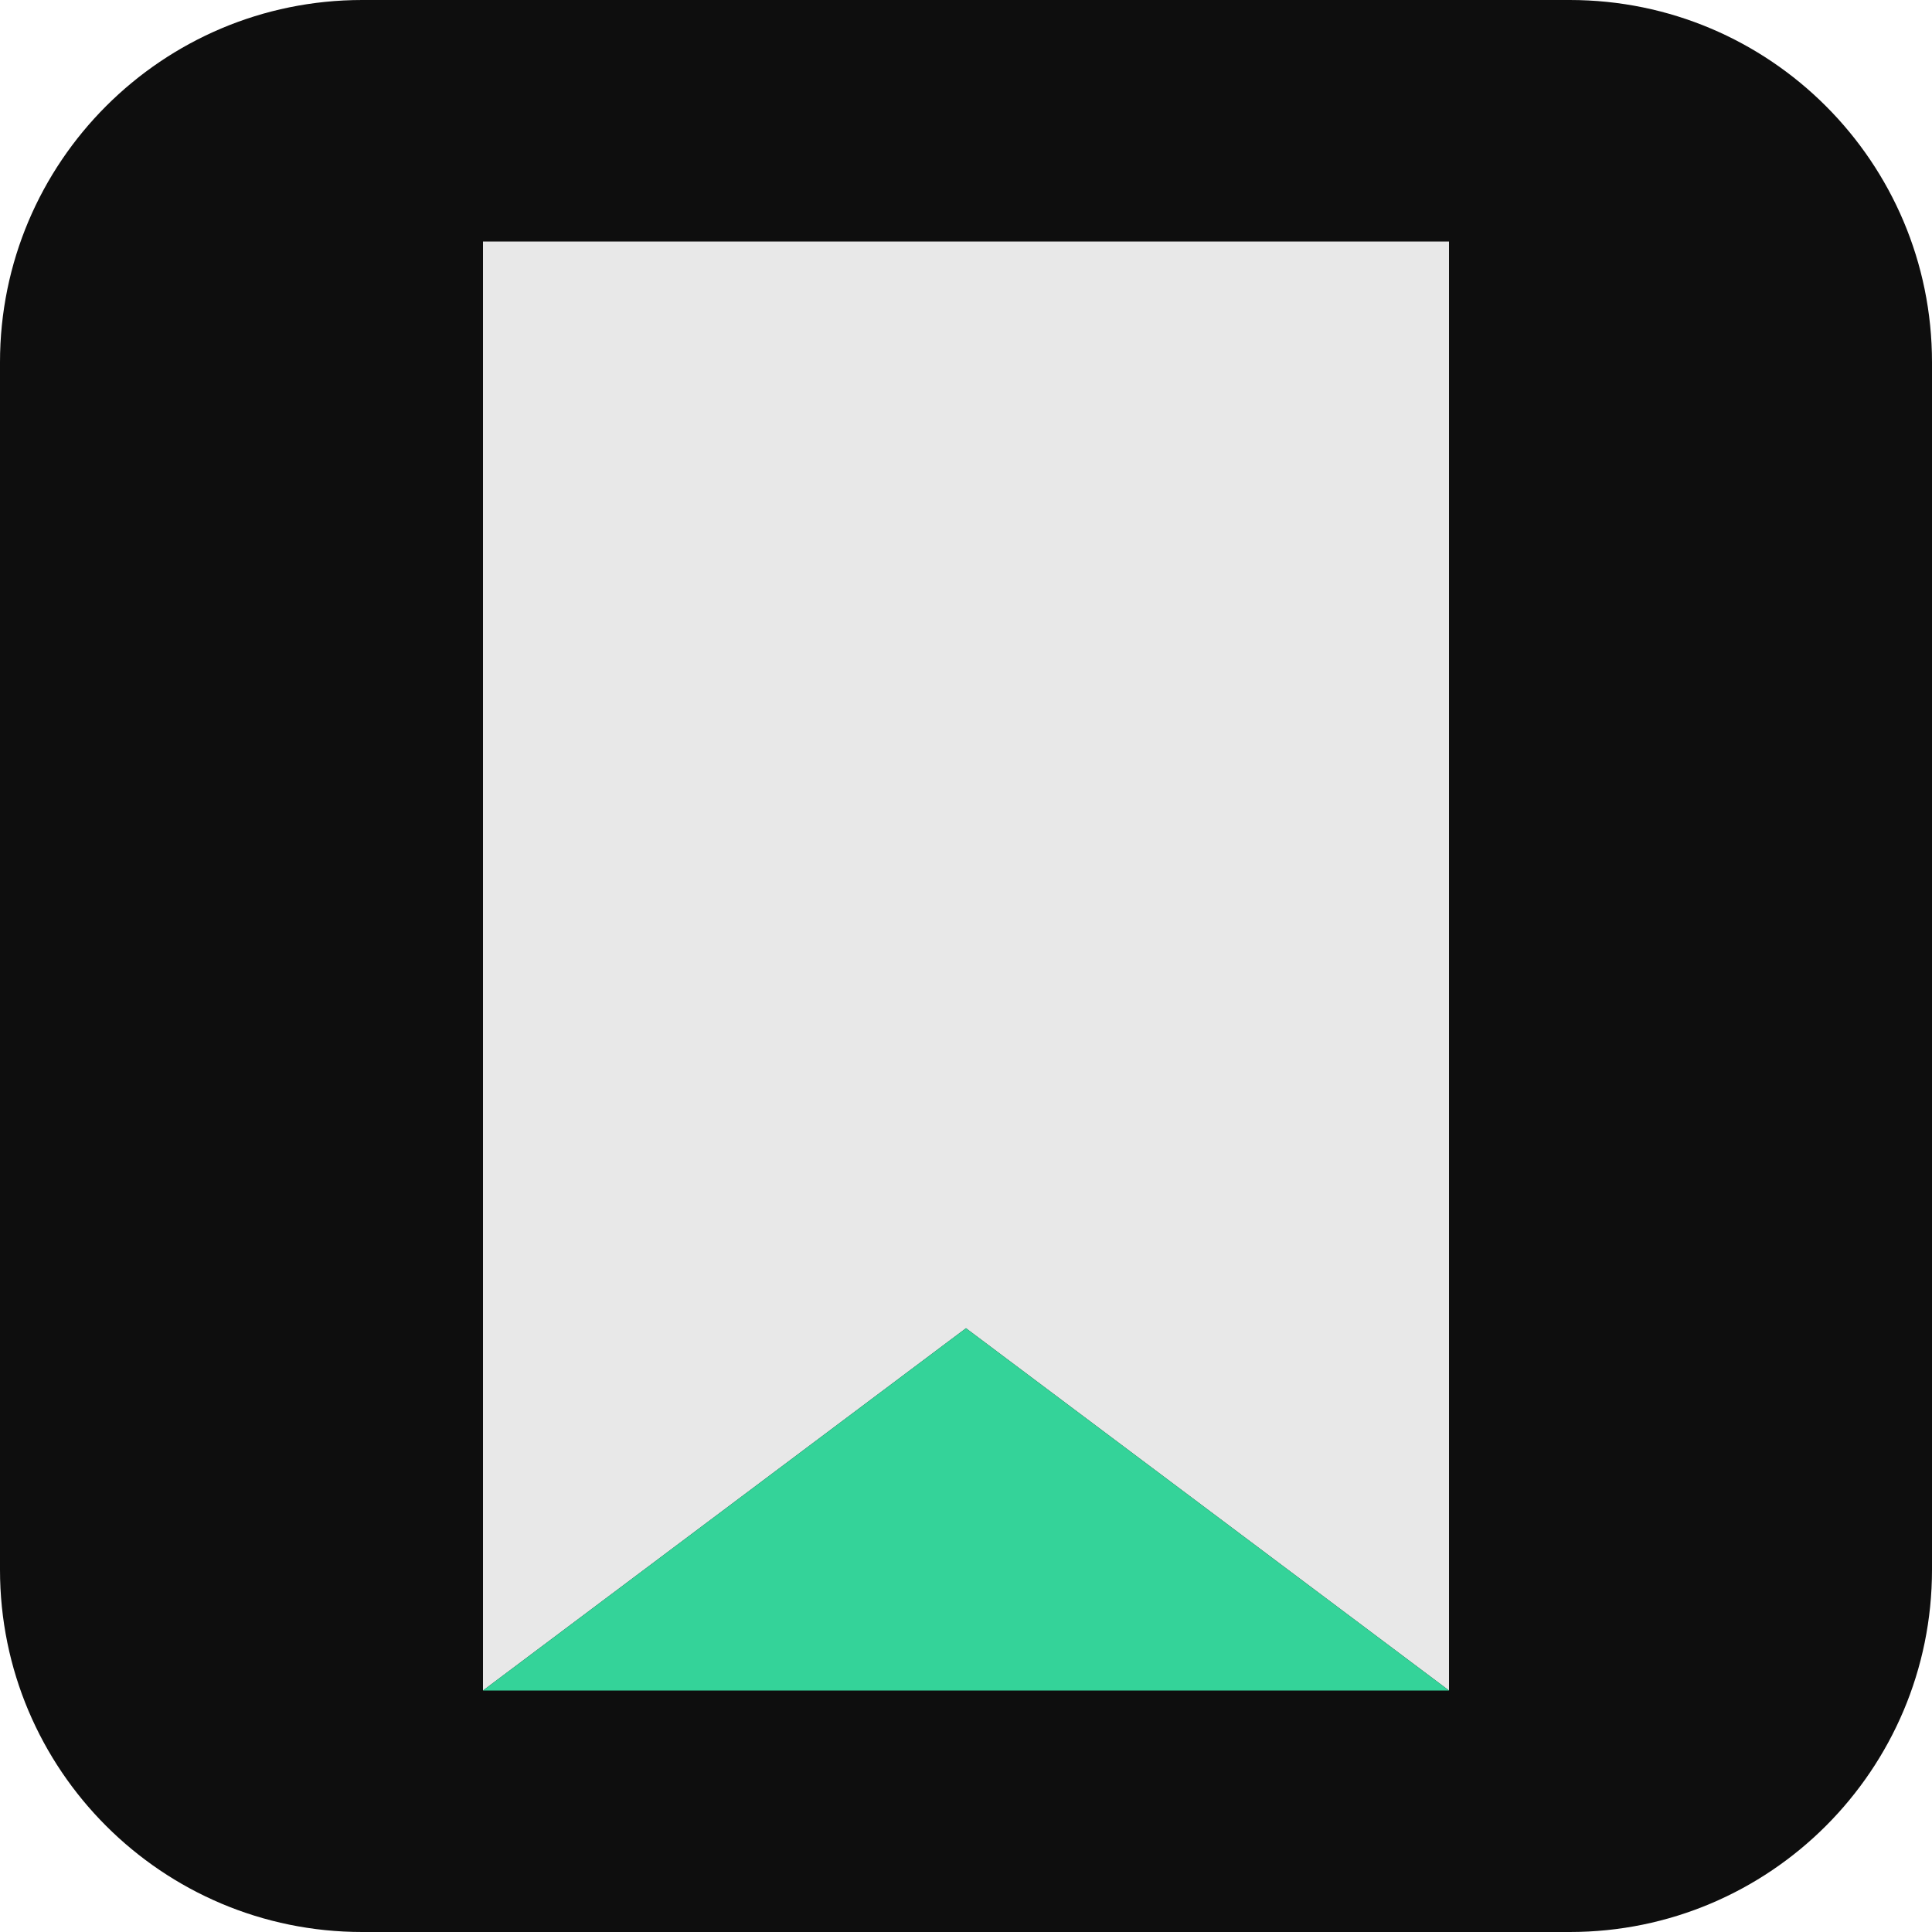
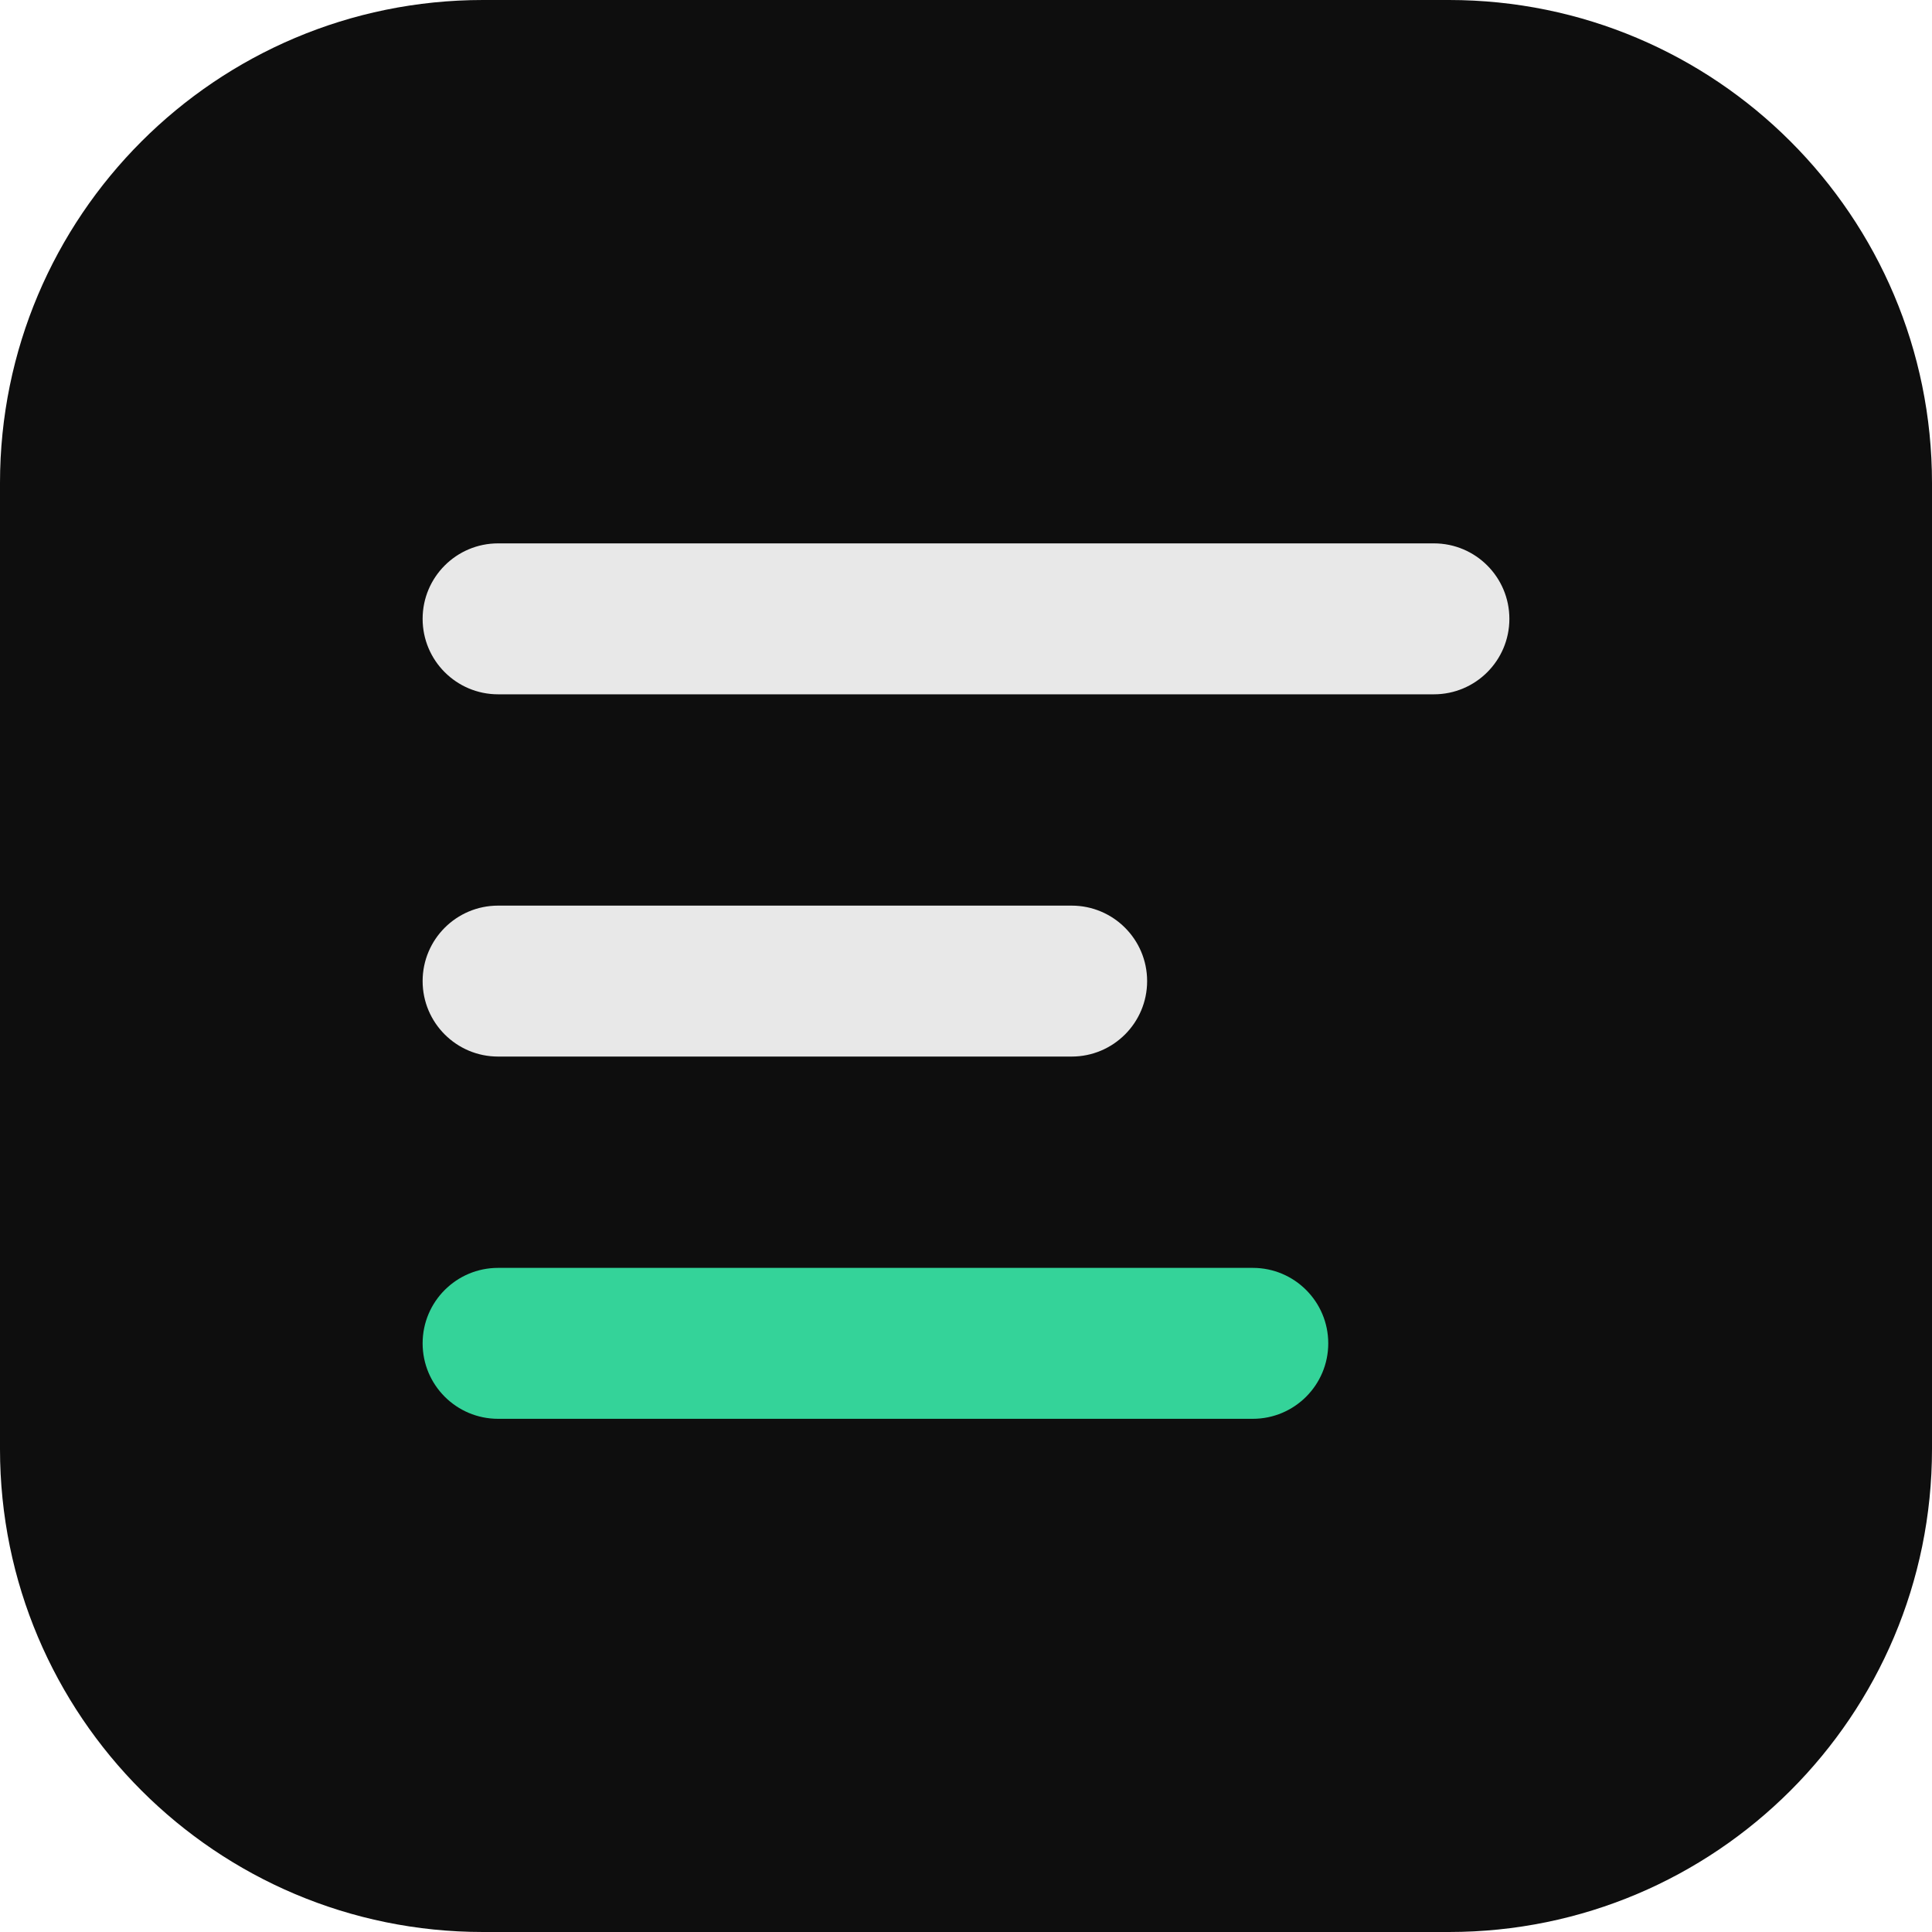
<svg xmlns="http://www.w3.org/2000/svg" viewBox="0 0 32 32">
-   <rect width="32" height="32" rx="6" fill="#0e0e0e" />
-   <path d="M 8 4 L 24 4 L 24 28 L 16 22 L 8 28 Z" fill="#e8e8e8" />
-   <path d="M 8 28 L 16 22 L 24 28 Z" fill="#34d399" />
+   <rect width="32" height="32" rx="8" fill="#0e0e0e" />
+   <rect x="7" y="9" width="18" height="2.5" rx="1.25" fill="#e8e8e8" />
+   <rect x="7" y="15" width="12" height="2.5" rx="1.25" fill="#e8e8e8" />
+   <rect x="7" y="21" width="15" height="2.5" rx="1.25" fill="#34d399" />
</svg>
